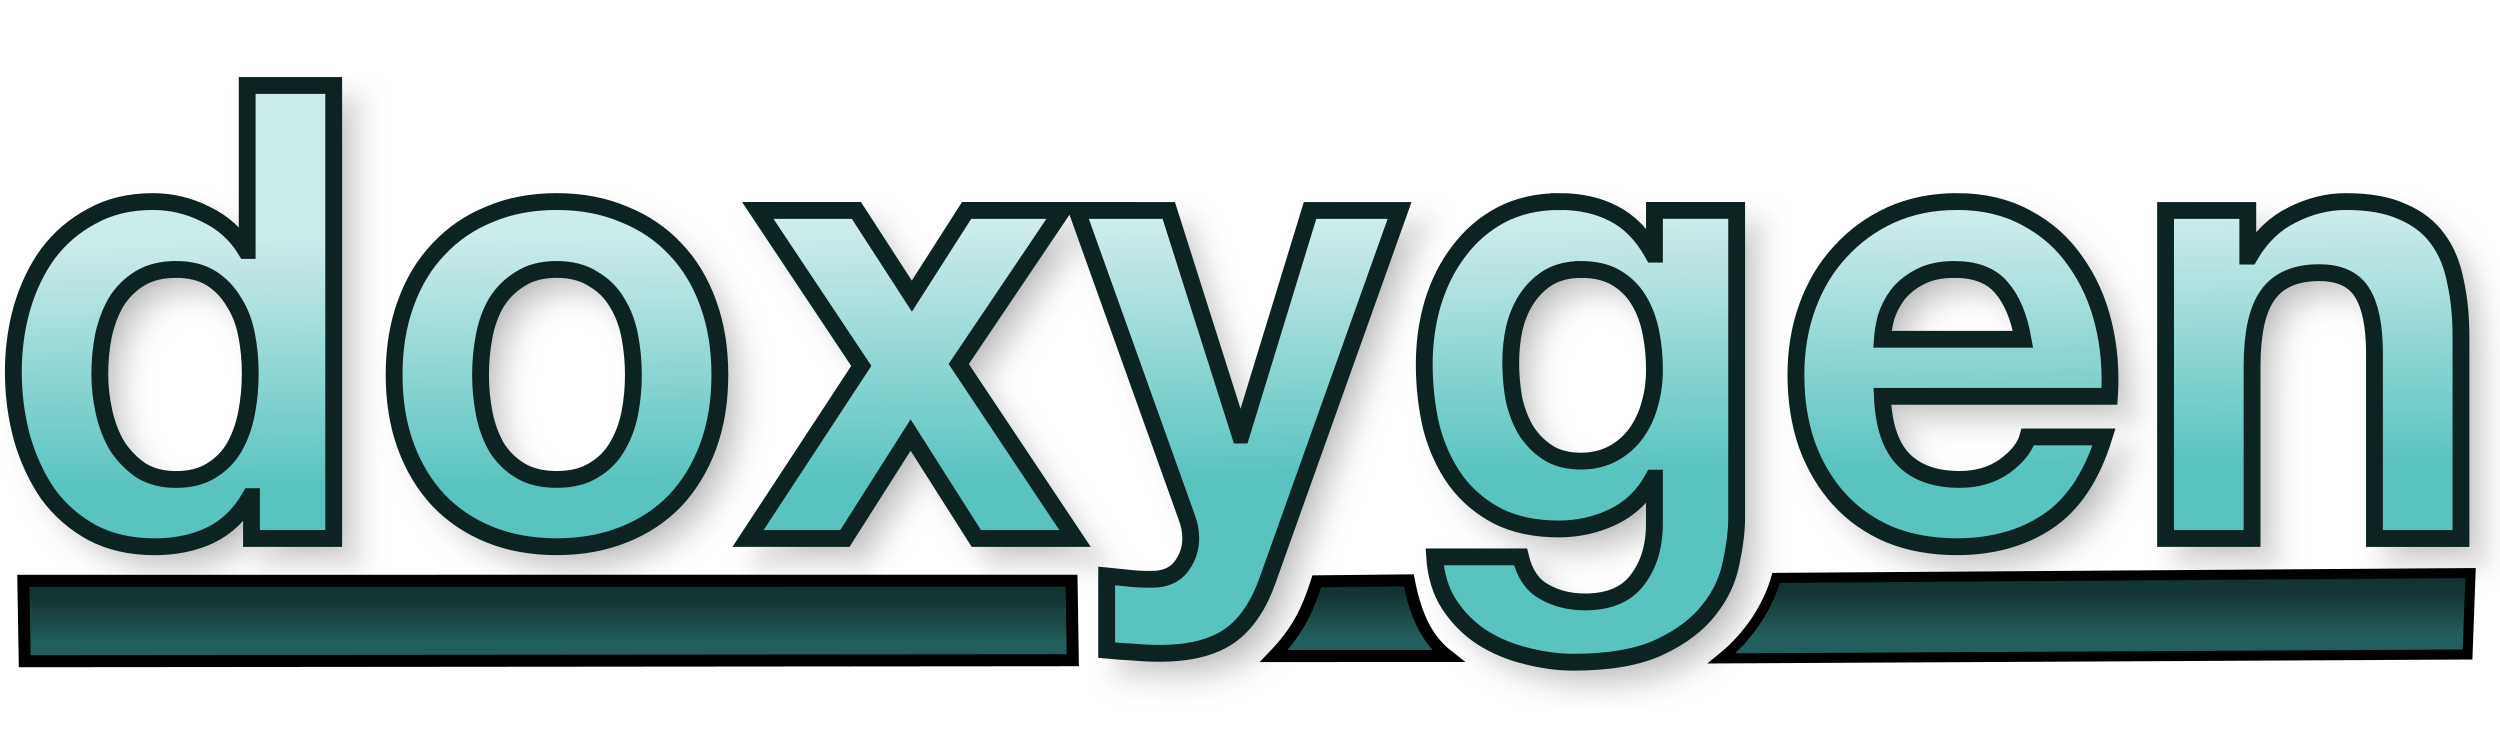
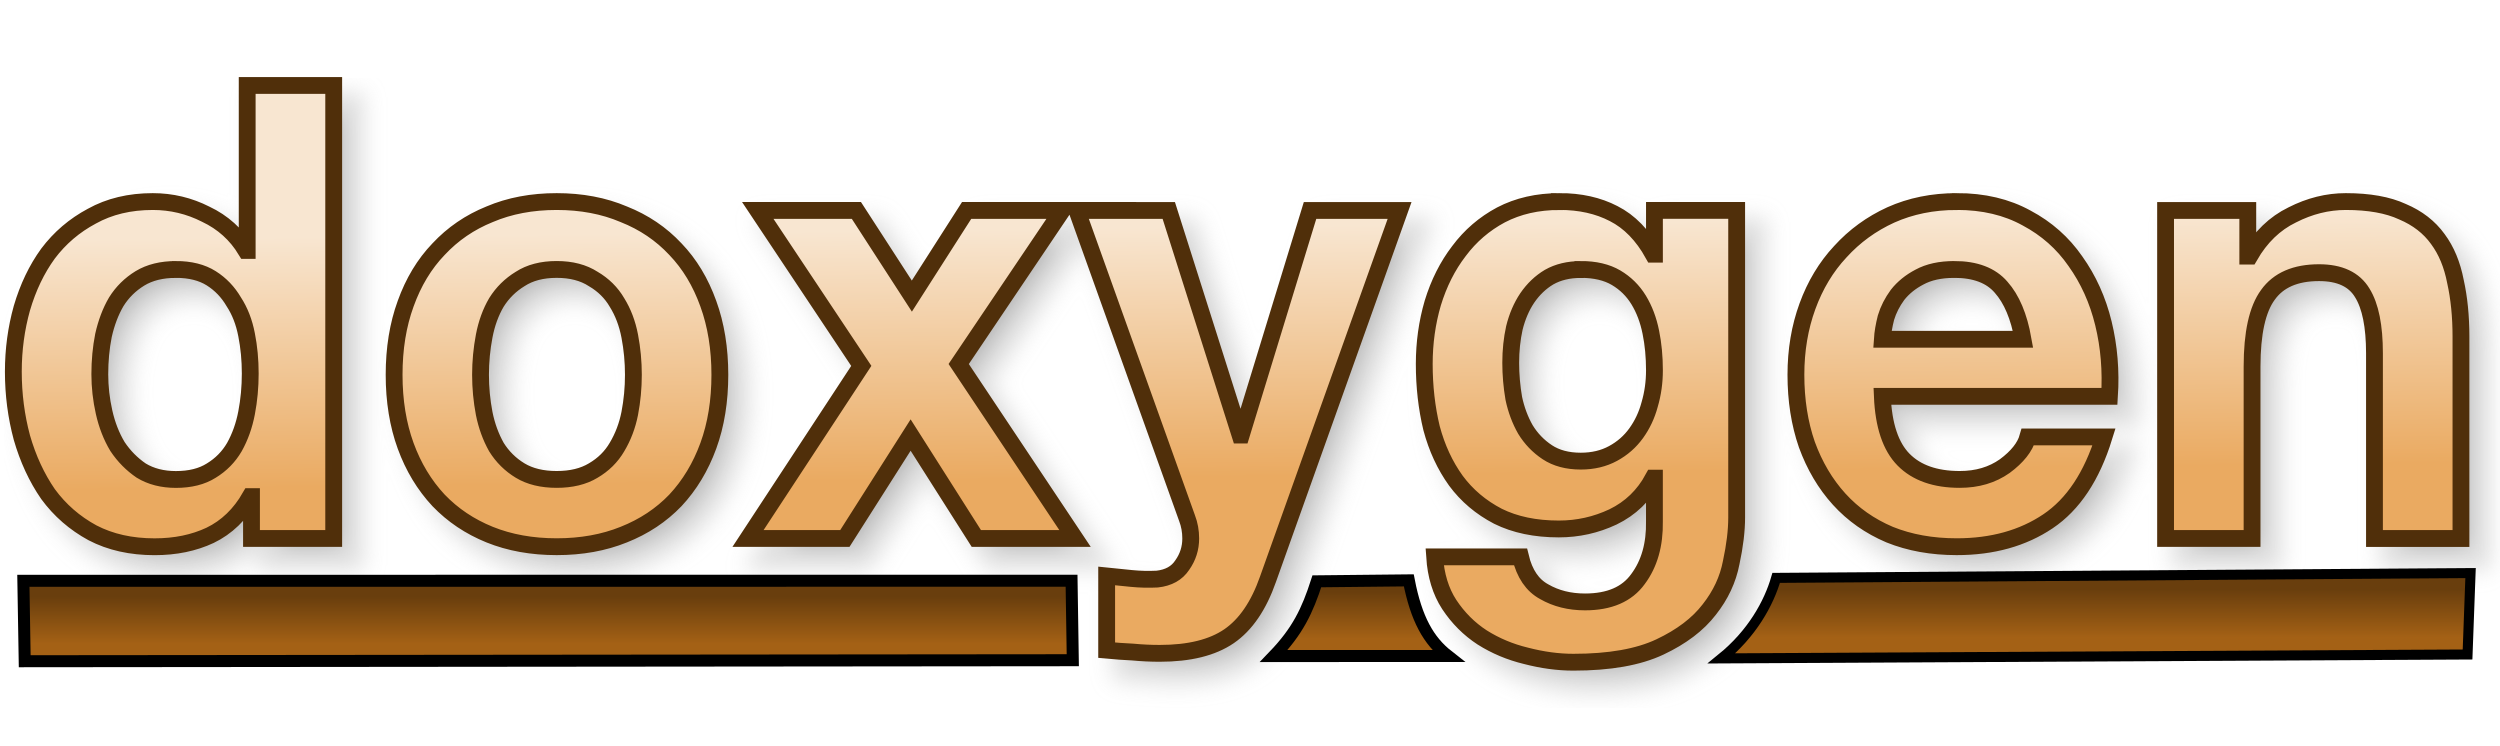
<svg xmlns="http://www.w3.org/2000/svg" xmlns:xlink="http://www.w3.org/1999/xlink" version="1.1" viewBox="0 0 104 31">
  <defs>
    <linearGradient id="a">
-       <stop stop-color="#123432" offset="0" />
-       <stop stop-color="#225F5C" offset="1" />
+       <stop stop-color="#693E0D" offset="0" />
+       <stop stop-color="#A46115" offset="1" />
    </linearGradient>
    <linearGradient id="d" x1="31.474" x2="31.474" y1="24.821" y2="26.773" gradientUnits="userSpaceOnUse" xlink:href="#a" />
    <linearGradient id="c" x1="31.474" x2="31.474" y1="24.821" y2="26.773" gradientTransform="matrix(.6816 0 0 1.0248 72.391 -.91809)" gradientUnits="userSpaceOnUse" xlink:href="#a" />
    <linearGradient id="b" x1="56.295" x2="56.295" y1="24.622" y2="26.574" gradientUnits="userSpaceOnUse" xlink:href="#a" />
    <linearGradient id="e" x1="49.067" x2="48.956" y1="19.719" y2="9.523" gradientTransform="matrix(.97968 0 0 1.0207 -.25579 -.25579)" gradientUnits="userSpaceOnUse">
-       <stop stop-color="#59C3BE" offset="0" />
-       <stop stop-color="#CCECEB" offset="1" />
+       <stop stop-color="#EAAA61" offset="0" />
+       <stop stop-color="#F8E6D1" offset="1" />
    </linearGradient>
    <filter id="f" x="-.011" y="-.045" width="1.021" height="1.091" color-interpolation-filters="sRGB">
      <feGaussianBlur stdDeviation="0.453" />
    </filter>
  </defs>
  <g>
    <path transform="translate(-2.5759 -27.848)" d="m13.609 32.203v6.863h-0.051c-0.405-0.669-0.963-1.171-1.672-1.506-0.692-0.352-1.428-0.527-2.205-0.527-0.963 0-1.807 0.203-2.533 0.607-0.726 0.387-1.334 0.906-1.824 1.557-0.473 0.651-0.835 1.409-1.088 2.272-0.236 0.845-0.355 1.724-0.355 2.639 0 0.95 0.119 1.864 0.355 2.744 0.253 0.88 0.615 1.663 1.088 2.35 0.49 0.669 1.107 1.207 1.85 1.611 0.743 0.387 1.604 0.58 2.584 0.58 0.861 0 1.631-0.158 2.307-0.475 0.692-0.334 1.25-0.872 1.672-1.611h0.051v1.742h3.42v-18.846zm12.875 4.83c-1.03 0-1.96 0.175-2.787 0.527-0.828 0.334-1.536 0.82-2.127 1.453-0.591 0.616-1.048 1.372-1.369 2.269-0.321 0.88-0.48 1.866-0.48 2.957s0.16 2.075 0.48 2.955c0.321 0.88 0.778 1.636 1.369 2.269 0.591 0.616 1.299 1.091 2.127 1.426 0.828 0.334 1.757 0.502 2.787 0.502 1.03 0 1.96-0.168 2.787-0.502 0.844-0.334 1.561-0.81 2.152-1.426 0.591-0.633 1.048-1.39 1.369-2.269 0.321-0.88 0.48-1.864 0.48-2.955s-0.16-2.077-0.48-2.957c-0.321-0.897-0.778-1.654-1.369-2.269-0.591-0.633-1.308-1.119-2.152-1.453-0.828-0.352-1.757-0.527-2.787-0.527zm41.715 0c-0.912 0-1.722 0.185-2.432 0.555-0.692 0.37-1.275 0.87-1.748 1.504-0.473 0.616-0.837 1.337-1.09 2.164-0.236 0.809-0.354 1.655-0.354 2.535 0 0.933 0.1 1.821 0.303 2.666 0.22 0.827 0.558 1.556 1.014 2.189 0.456 0.616 1.039 1.109 1.748 1.478 0.709 0.352 1.554 0.529 2.533 0.529 0.794 0 1.545-0.168 2.254-0.502 0.726-0.352 1.283-0.89 1.672-1.611h0.051v1.795c0.017 0.968-0.211 1.769-0.684 2.402-0.456 0.633-1.19 0.951-2.203 0.951-0.642 0-1.208-0.142-1.697-0.424-0.49-0.264-0.819-0.747-0.988-1.451h-3.572c0.051 0.774 0.253 1.435 0.607 1.98 0.372 0.563 0.829 1.019 1.369 1.371 0.557 0.352 1.166 0.607 1.824 0.766 0.676 0.176 1.333 0.266 1.975 0.266 1.503 0 2.703-0.212 3.598-0.635 0.895-0.422 1.58-0.941 2.053-1.557 0.473-0.598 0.777-1.249 0.912-1.953 0.152-0.704 0.227-1.329 0.227-1.875v-12.775h-3.42v1.822h-0.051c-0.439-0.792-0.988-1.355-1.647-1.69-0.642-0.334-1.393-0.502-2.254-0.502zm16.523 0c-0.996 0-1.909 0.185-2.736 0.555-0.811 0.37-1.512 0.88-2.103 1.531-0.591 0.633-1.046 1.39-1.367 2.269s-0.48 1.831-0.48 2.852c0 1.056 0.151 2.022 0.455 2.902 0.321 0.88 0.768 1.636 1.342 2.269 0.574 0.633 1.276 1.127 2.103 1.478 0.828 0.334 1.757 0.502 2.787 0.502 1.486 0 2.752-0.353 3.799-1.057 1.047-0.704 1.825-1.873 2.332-3.51h-3.168c-0.118 0.422-0.439 0.828-0.963 1.215-0.524 0.37-1.147 0.553-1.873 0.553-1.013 0-1.792-0.273-2.332-0.818-0.54-0.545-0.836-1.425-0.887-2.639h9.449c0.068-1.056-0.016-2.067-0.252-3.035-0.236-0.968-0.626-1.829-1.166-2.586-0.524-0.757-1.2-1.355-2.027-1.795-0.828-0.458-1.797-0.688-2.912-0.688zm16.189 0c-0.76 0-1.502 0.185-2.228 0.555-0.726 0.352-1.317 0.923-1.773 1.715h-0.076v-1.9h-3.42v13.646h3.598v-7.152c0-1.39 0.219-2.384 0.658-2.982 0.439-0.616 1.149-0.924 2.129-0.924 0.861 0 1.461 0.281 1.799 0.844 0.338 0.545 0.506 1.382 0.506 2.508v7.707h3.598v-8.393c0-0.845-0.076-1.611-0.229-2.297-0.135-0.704-0.38-1.292-0.734-1.768-0.355-0.493-0.844-0.873-1.469-1.137-0.608-0.282-1.395-0.422-2.357-0.422zm-66.063 0.369 4.307 6.467-4.713 7.18h4.029l2.736-4.303 2.734 4.303h4.106l-4.84-7.258 4.307-6.389h-3.977l-2.279 3.564-2.307-3.564zm13.275 0 4.584 12.803c0.101 0.264 0.152 0.545 0.152 0.844 0 0.405-0.117 0.775-0.354 1.109-0.22 0.334-0.566 0.527-1.039 0.58-0.355 0.018-0.71 0.01-1.065-0.025-0.355-0.035-0.701-0.07-1.039-0.105v3.088c0.372 0.035 0.735 0.061 1.09 0.078 0.372 0.035 0.744 0.053 1.115 0.053 1.233 0 2.194-0.238 2.887-0.713 0.692-0.475 1.233-1.266 1.621-2.375l5.473-15.336h-3.725l-2.861 9.344h-0.051l-2.965-9.344zm-37.48 2.455c0.591 0 1.082 0.123 1.471 0.369 0.388 0.246 0.699 0.572 0.936 0.977 0.253 0.387 0.432 0.845 0.533 1.373 0.101 0.51 0.152 1.048 0.152 1.611 0 0.563-0.051 1.107-0.152 1.635-0.101 0.528-0.271 1.004-0.508 1.426-0.236 0.405-0.556 0.73-0.961 0.977-0.388 0.246-0.88 0.369-1.471 0.369-0.557 0-1.038-0.123-1.443-0.369-0.388-0.264-0.718-0.597-0.988-1.002-0.253-0.422-0.438-0.898-0.557-1.426s-0.178-1.056-0.178-1.584c-1e-7 -0.563 0.051-1.099 0.152-1.609 0.118-0.528 0.295-0.996 0.531-1.4 0.253-0.405 0.583-0.73 0.988-0.977 0.405-0.246 0.903-0.369 1.494-0.369zm15.84 0c0.608 0 1.114 0.133 1.52 0.396 0.422 0.246 0.752 0.572 0.988 0.977 0.253 0.405 0.43 0.871 0.531 1.398 0.101 0.528 0.152 1.066 0.152 1.611 0 0.545-0.051 1.081-0.152 1.609-0.101 0.51-0.278 0.976-0.531 1.398-0.236 0.405-0.566 0.73-0.988 0.977-0.405 0.246-0.912 0.369-1.52 0.369-0.608 0-1.114-0.123-1.52-0.369s-0.735-0.572-0.988-0.977c-0.236-0.422-0.406-0.888-0.508-1.398-0.101-0.528-0.152-1.064-0.152-1.609 0-0.545 0.051-1.083 0.152-1.611 0.101-0.528 0.271-0.994 0.508-1.398 0.253-0.405 0.583-0.73 0.988-0.977 0.405-0.264 0.912-0.396 1.52-0.396zm42.602 0c0.591 0 1.08 0.115 1.469 0.344 0.388 0.229 0.701 0.537 0.938 0.924 0.236 0.387 0.406 0.835 0.508 1.346 0.101 0.493 0.15 1.021 0.15 1.584 0 0.493-0.066 0.968-0.201 1.426-0.118 0.44-0.305 0.836-0.559 1.188-0.253 0.352-0.574 0.633-0.963 0.844-0.388 0.211-0.835 0.318-1.342 0.318-0.557 0-1.021-0.125-1.393-0.371-0.372-0.246-0.676-0.562-0.912-0.949-0.22-0.387-0.381-0.818-0.482-1.293-0.084-0.493-0.127-0.986-0.127-1.478 0-0.51 0.051-0.994 0.152-1.451 0.118-0.475 0.297-0.89 0.533-1.242 0.253-0.37 0.557-0.66 0.912-0.871 0.372-0.211 0.81-0.316 1.316-0.316zm15.535 0c0.878 0 1.529 0.248 1.951 0.74 0.439 0.493 0.743 1.214 0.912 2.164h-5.854c0.017-0.264 0.068-0.564 0.152-0.898 0.101-0.334 0.263-0.65 0.482-0.949 0.236-0.299 0.541-0.547 0.912-0.74 0.388-0.211 0.869-0.316 1.443-0.316z" filter="url(#f)" opacity=".3" stroke="#969696" xlink:href="#path141" />
    <path d="m0.972 24.161 43.605-0.002 0.051 3.306-43.6 0.042z" fill="url(#d)" stroke="#000" stroke-width=".5" />
-     <path d="m10.283 3.555v6.863h-0.051c-0.405-0.669-0.963-1.171-1.672-1.506-0.692-0.352-1.428-0.527-2.205-0.527-0.963 0-1.807 0.203-2.533 0.607-0.726 0.387-1.334 0.906-1.824 1.557-0.473 0.651-0.835 1.409-1.088 2.272-0.236 0.845-0.355 1.724-0.355 2.639 0 0.95 0.119 1.864 0.355 2.744 0.253 0.88 0.615 1.663 1.088 2.35 0.49 0.669 1.107 1.207 1.85 1.611 0.743 0.387 1.604 0.58 2.584 0.58 0.861 0 1.631-0.158 2.307-0.475 0.692-0.334 1.25-0.872 1.672-1.611h0.051v1.742h3.42v-18.846zm12.875 4.83c-1.03 0-1.96 0.175-2.787 0.527-0.828 0.334-1.536 0.82-2.127 1.453-0.591 0.616-1.048 1.372-1.369 2.269-0.321 0.88-0.48 1.866-0.48 2.957s0.16 2.075 0.48 2.955c0.321 0.88 0.778 1.636 1.369 2.269 0.591 0.616 1.299 1.091 2.127 1.426 0.828 0.334 1.757 0.502 2.787 0.502 1.03 0 1.96-0.168 2.787-0.502 0.844-0.334 1.561-0.81 2.152-1.426 0.591-0.633 1.048-1.39 1.369-2.269 0.321-0.88 0.48-1.864 0.48-2.955s-0.16-2.077-0.48-2.957c-0.321-0.897-0.778-1.654-1.369-2.269-0.591-0.633-1.308-1.119-2.152-1.453-0.828-0.352-1.757-0.527-2.787-0.527zm41.715 0c-0.912 0-1.722 0.185-2.432 0.555-0.692 0.37-1.275 0.87-1.748 1.504-0.473 0.616-0.837 1.337-1.09 2.164-0.236 0.809-0.354 1.655-0.354 2.535 0 0.933 0.1 1.821 0.303 2.666 0.22 0.827 0.558 1.556 1.014 2.189 0.456 0.616 1.039 1.109 1.748 1.478 0.709 0.352 1.554 0.529 2.533 0.529 0.794 0 1.545-0.168 2.254-0.502 0.726-0.352 1.283-0.89 1.672-1.611h0.051v1.795c0.017 0.968-0.211 1.769-0.684 2.402-0.456 0.633-1.19 0.951-2.203 0.951-0.642 0-1.208-0.142-1.697-0.424-0.49-0.264-0.819-0.747-0.988-1.451h-3.572c0.051 0.774 0.253 1.435 0.607 1.98 0.372 0.563 0.829 1.019 1.369 1.371 0.557 0.352 1.166 0.607 1.824 0.766 0.676 0.176 1.333 0.266 1.975 0.266 1.503 0 2.703-0.212 3.598-0.635 0.895-0.422 1.58-0.941 2.053-1.557 0.473-0.598 0.777-1.249 0.912-1.953 0.152-0.704 0.227-1.329 0.227-1.875v-12.775h-3.42v1.822h-0.051c-0.439-0.792-0.988-1.355-1.647-1.69-0.642-0.334-1.393-0.502-2.254-0.502zm16.523 0c-0.996 0-1.909 0.185-2.736 0.555-0.811 0.37-1.512 0.88-2.103 1.531-0.591 0.633-1.046 1.39-1.367 2.269s-0.48 1.831-0.48 2.852c0 1.056 0.151 2.022 0.455 2.902 0.321 0.88 0.768 1.636 1.342 2.269 0.574 0.633 1.276 1.127 2.103 1.478 0.828 0.334 1.757 0.502 2.787 0.502 1.486 0 2.752-0.353 3.799-1.057 1.047-0.704 1.825-1.873 2.332-3.51h-3.168c-0.118 0.422-0.439 0.828-0.963 1.215-0.524 0.37-1.147 0.553-1.873 0.553-1.013 0-1.792-0.273-2.332-0.818-0.54-0.545-0.836-1.425-0.887-2.639h9.449c0.068-1.056-0.016-2.067-0.252-3.035-0.236-0.968-0.626-1.829-1.166-2.586-0.524-0.757-1.2-1.355-2.027-1.795-0.828-0.458-1.797-0.688-2.912-0.688zm16.189 0c-0.76 0-1.502 0.185-2.228 0.555-0.726 0.352-1.317 0.923-1.773 1.715h-0.076v-1.9h-3.42v13.646h3.598v-7.152c0-1.39 0.219-2.384 0.658-2.982 0.439-0.616 1.149-0.924 2.129-0.924 0.861 0 1.461 0.281 1.799 0.844 0.338 0.545 0.506 1.382 0.506 2.508v7.707h3.598v-8.393c0-0.845-0.076-1.611-0.229-2.297-0.135-0.704-0.38-1.292-0.734-1.768-0.355-0.493-0.844-0.873-1.469-1.137-0.608-0.282-1.395-0.422-2.357-0.422zm-66.062 0.369 4.307 6.467-4.713 7.18h4.029l2.736-4.303 2.734 4.303h4.106l-4.84-7.258 4.307-6.389h-3.977l-2.279 3.564-2.307-3.564zm13.275 0 4.584 12.803c0.101 0.264 0.152 0.545 0.152 0.844 0 0.405-0.117 0.775-0.354 1.109-0.22 0.334-0.566 0.527-1.039 0.58-0.355 0.018-0.71 0.01-1.065-0.025-0.355-0.035-0.701-0.07-1.039-0.105v3.088c0.372 0.035 0.735 0.061 1.09 0.078 0.372 0.035 0.744 0.053 1.115 0.053 1.233 0 2.194-0.238 2.887-0.713 0.692-0.475 1.233-1.266 1.621-2.375l5.473-15.336h-3.725l-2.861 9.344h-0.051l-2.965-9.344zm-37.48 2.455c0.591 0 1.082 0.123 1.471 0.369s0.699 0.572 0.936 0.977c0.253 0.387 0.432 0.845 0.533 1.373 0.101 0.51 0.152 1.048 0.152 1.611 0 0.563-0.051 1.107-0.152 1.635-0.101 0.528-0.271 1.004-0.508 1.426-0.236 0.405-0.556 0.73-0.961 0.977-0.388 0.246-0.88 0.369-1.471 0.369-0.557 0-1.038-0.123-1.443-0.369-0.388-0.264-0.718-0.597-0.988-1.002-0.253-0.422-0.438-0.898-0.557-1.426s-0.178-1.056-0.178-1.584c-1e-7 -0.563 0.051-1.099 0.152-1.609 0.118-0.528 0.295-0.996 0.531-1.4 0.253-0.405 0.583-0.73 0.988-0.977 0.405-0.246 0.903-0.369 1.494-0.369zm15.84 0c0.608 0 1.114 0.133 1.52 0.396 0.422 0.246 0.752 0.572 0.988 0.977 0.253 0.405 0.43 0.871 0.531 1.398 0.101 0.528 0.152 1.066 0.152 1.611 0 0.545-0.051 1.081-0.152 1.609-0.101 0.51-0.278 0.976-0.531 1.398-0.236 0.405-0.566 0.73-0.988 0.977-0.405 0.246-0.912 0.369-1.52 0.369-0.608 0-1.114-0.123-1.52-0.369s-0.735-0.572-0.988-0.977c-0.236-0.422-0.406-0.888-0.508-1.398-0.101-0.528-0.152-1.064-0.152-1.609 0-0.545 0.051-1.083 0.152-1.611 0.101-0.528 0.271-0.994 0.508-1.398 0.253-0.405 0.583-0.73 0.988-0.977 0.405-0.264 0.912-0.396 1.52-0.396zm42.602 0c0.591 0 1.08 0.115 1.469 0.344 0.388 0.229 0.701 0.537 0.938 0.924 0.236 0.387 0.406 0.835 0.508 1.346 0.101 0.493 0.15 1.021 0.15 1.584 0 0.493-0.066 0.968-0.201 1.426-0.118 0.44-0.305 0.836-0.559 1.188-0.253 0.352-0.574 0.633-0.963 0.844-0.388 0.211-0.835 0.318-1.342 0.318-0.557 0-1.021-0.125-1.393-0.371-0.372-0.246-0.676-0.562-0.912-0.949-0.22-0.387-0.381-0.818-0.482-1.293-0.084-0.493-0.127-0.986-0.127-1.478 0-0.51 0.051-0.994 0.152-1.451 0.118-0.475 0.297-0.89 0.533-1.242 0.253-0.37 0.557-0.66 0.912-0.871 0.372-0.211 0.81-0.316 1.316-0.316zm15.535 0c0.878 0 1.529 0.248 1.951 0.74 0.439 0.493 0.743 1.214 0.912 2.164h-5.854c0.017-0.264 0.068-0.564 0.152-0.898 0.101-0.334 0.263-0.65 0.482-0.949 0.236-0.299 0.541-0.547 0.912-0.74 0.388-0.211 0.869-0.316 1.443-0.316z" fill="url(#e)" stroke="#0C2322" stroke-width=".7" />
+     <path d="m10.283 3.555v6.863h-0.051c-0.405-0.669-0.963-1.171-1.672-1.506-0.692-0.352-1.428-0.527-2.205-0.527-0.963 0-1.807 0.203-2.533 0.607-0.726 0.387-1.334 0.906-1.824 1.557-0.473 0.651-0.835 1.409-1.088 2.272-0.236 0.845-0.355 1.724-0.355 2.639 0 0.95 0.119 1.864 0.355 2.744 0.253 0.88 0.615 1.663 1.088 2.35 0.49 0.669 1.107 1.207 1.85 1.611 0.743 0.387 1.604 0.58 2.584 0.58 0.861 0 1.631-0.158 2.307-0.475 0.692-0.334 1.25-0.872 1.672-1.611h0.051v1.742h3.42v-18.846zm12.875 4.83c-1.03 0-1.96 0.175-2.787 0.527-0.828 0.334-1.536 0.82-2.127 1.453-0.591 0.616-1.048 1.372-1.369 2.269-0.321 0.88-0.48 1.866-0.48 2.957s0.16 2.075 0.48 2.955c0.321 0.88 0.778 1.636 1.369 2.269 0.591 0.616 1.299 1.091 2.127 1.426 0.828 0.334 1.757 0.502 2.787 0.502 1.03 0 1.96-0.168 2.787-0.502 0.844-0.334 1.561-0.81 2.152-1.426 0.591-0.633 1.048-1.39 1.369-2.269 0.321-0.88 0.48-1.864 0.48-2.955s-0.16-2.077-0.48-2.957c-0.321-0.897-0.778-1.654-1.369-2.269-0.591-0.633-1.308-1.119-2.152-1.453-0.828-0.352-1.757-0.527-2.787-0.527zm41.715 0c-0.912 0-1.722 0.185-2.432 0.555-0.692 0.37-1.275 0.87-1.748 1.504-0.473 0.616-0.837 1.337-1.09 2.164-0.236 0.809-0.354 1.655-0.354 2.535 0 0.933 0.1 1.821 0.303 2.666 0.22 0.827 0.558 1.556 1.014 2.189 0.456 0.616 1.039 1.109 1.748 1.478 0.709 0.352 1.554 0.529 2.533 0.529 0.794 0 1.545-0.168 2.254-0.502 0.726-0.352 1.283-0.89 1.672-1.611h0.051v1.795c0.017 0.968-0.211 1.769-0.684 2.402-0.456 0.633-1.19 0.951-2.203 0.951-0.642 0-1.208-0.142-1.697-0.424-0.49-0.264-0.819-0.747-0.988-1.451h-3.572c0.051 0.774 0.253 1.435 0.607 1.98 0.372 0.563 0.829 1.019 1.369 1.371 0.557 0.352 1.166 0.607 1.824 0.766 0.676 0.176 1.333 0.266 1.975 0.266 1.503 0 2.703-0.212 3.598-0.635 0.895-0.422 1.58-0.941 2.053-1.557 0.473-0.598 0.777-1.249 0.912-1.953 0.152-0.704 0.227-1.329 0.227-1.875v-12.775h-3.42v1.822h-0.051c-0.439-0.792-0.988-1.355-1.647-1.69-0.642-0.334-1.393-0.502-2.254-0.502zm16.523 0c-0.996 0-1.909 0.185-2.736 0.555-0.811 0.37-1.512 0.88-2.103 1.531-0.591 0.633-1.046 1.39-1.367 2.269s-0.48 1.831-0.48 2.852c0 1.056 0.151 2.022 0.455 2.902 0.321 0.88 0.768 1.636 1.342 2.269 0.574 0.633 1.276 1.127 2.103 1.478 0.828 0.334 1.757 0.502 2.787 0.502 1.486 0 2.752-0.353 3.799-1.057 1.047-0.704 1.825-1.873 2.332-3.51h-3.168c-0.118 0.422-0.439 0.828-0.963 1.215-0.524 0.37-1.147 0.553-1.873 0.553-1.013 0-1.792-0.273-2.332-0.818-0.54-0.545-0.836-1.425-0.887-2.639h9.449c0.068-1.056-0.016-2.067-0.252-3.035-0.236-0.968-0.626-1.829-1.166-2.586-0.524-0.757-1.2-1.355-2.027-1.795-0.828-0.458-1.797-0.688-2.912-0.688zm16.189 0c-0.76 0-1.502 0.185-2.228 0.555-0.726 0.352-1.317 0.923-1.773 1.715h-0.076v-1.9h-3.42v13.646h3.598v-7.152c0-1.39 0.219-2.384 0.658-2.982 0.439-0.616 1.149-0.924 2.129-0.924 0.861 0 1.461 0.281 1.799 0.844 0.338 0.545 0.506 1.382 0.506 2.508v7.707h3.598v-8.393c0-0.845-0.076-1.611-0.229-2.297-0.135-0.704-0.38-1.292-0.734-1.768-0.355-0.493-0.844-0.873-1.469-1.137-0.608-0.282-1.395-0.422-2.357-0.422zm-66.062 0.369 4.307 6.467-4.713 7.18h4.029l2.736-4.303 2.734 4.303h4.106l-4.84-7.258 4.307-6.389h-3.977l-2.279 3.564-2.307-3.564zm13.275 0 4.584 12.803c0.101 0.264 0.152 0.545 0.152 0.844 0 0.405-0.117 0.775-0.354 1.109-0.22 0.334-0.566 0.527-1.039 0.58-0.355 0.018-0.71 0.01-1.065-0.025-0.355-0.035-0.701-0.07-1.039-0.105v3.088c0.372 0.035 0.735 0.061 1.09 0.078 0.372 0.035 0.744 0.053 1.115 0.053 1.233 0 2.194-0.238 2.887-0.713 0.692-0.475 1.233-1.266 1.621-2.375l5.473-15.336h-3.725l-2.861 9.344h-0.051l-2.965-9.344zm-37.48 2.455c0.591 0 1.082 0.123 1.471 0.369s0.699 0.572 0.936 0.977c0.253 0.387 0.432 0.845 0.533 1.373 0.101 0.51 0.152 1.048 0.152 1.611 0 0.563-0.051 1.107-0.152 1.635-0.101 0.528-0.271 1.004-0.508 1.426-0.236 0.405-0.556 0.73-0.961 0.977-0.388 0.246-0.88 0.369-1.471 0.369-0.557 0-1.038-0.123-1.443-0.369-0.388-0.264-0.718-0.597-0.988-1.002-0.253-0.422-0.438-0.898-0.557-1.426s-0.178-1.056-0.178-1.584c-1e-7 -0.563 0.051-1.099 0.152-1.609 0.118-0.528 0.295-0.996 0.531-1.4 0.253-0.405 0.583-0.73 0.988-0.977 0.405-0.246 0.903-0.369 1.494-0.369zm15.84 0c0.608 0 1.114 0.133 1.52 0.396 0.422 0.246 0.752 0.572 0.988 0.977 0.253 0.405 0.43 0.871 0.531 1.398 0.101 0.528 0.152 1.066 0.152 1.611 0 0.545-0.051 1.081-0.152 1.609-0.101 0.51-0.278 0.976-0.531 1.398-0.236 0.405-0.566 0.73-0.988 0.977-0.405 0.246-0.912 0.369-1.52 0.369-0.608 0-1.114-0.123-1.52-0.369s-0.735-0.572-0.988-0.977c-0.236-0.422-0.406-0.888-0.508-1.398-0.101-0.528-0.152-1.064-0.152-1.609 0-0.545 0.051-1.083 0.152-1.611 0.101-0.528 0.271-0.994 0.508-1.398 0.253-0.405 0.583-0.73 0.988-0.977 0.405-0.264 0.912-0.396 1.52-0.396zm42.602 0c0.591 0 1.08 0.115 1.469 0.344 0.388 0.229 0.701 0.537 0.938 0.924 0.236 0.387 0.406 0.835 0.508 1.346 0.101 0.493 0.15 1.021 0.15 1.584 0 0.493-0.066 0.968-0.201 1.426-0.118 0.44-0.305 0.836-0.559 1.188-0.253 0.352-0.574 0.633-0.963 0.844-0.388 0.211-0.835 0.318-1.342 0.318-0.557 0-1.021-0.125-1.393-0.371-0.372-0.246-0.676-0.562-0.912-0.949-0.22-0.387-0.381-0.818-0.482-1.293-0.084-0.493-0.127-0.986-0.127-1.478 0-0.51 0.051-0.994 0.152-1.451 0.118-0.475 0.297-0.89 0.533-1.242 0.253-0.37 0.557-0.66 0.912-0.871 0.372-0.211 0.81-0.316 1.316-0.316zm15.535 0c0.878 0 1.529 0.248 1.951 0.74 0.439 0.493 0.743 1.214 0.912 2.164h-5.854c0.017-0.264 0.068-0.564 0.152-0.898 0.101-0.334 0.263-0.65 0.482-0.949 0.236-0.299 0.541-0.547 0.912-0.74 0.388-0.211 0.869-0.316 1.443-0.316z" fill="url(#e)" stroke="#502F0A" stroke-width=".7" />
    <path d="m52.988 27.291c0.996-1.036 1.394-1.873 1.793-3.108l3.825-0.04c0.311 1.61 0.824 2.514 1.633 3.147z" fill="url(#b)" stroke="#000" stroke-width=".5" />
    <path d="m73.89 24.04 28.885-0.201-0.125 3.388-31.033 0.162c1.262-1.023 1.966-2.286 2.272-3.349z" fill="url(#c)" stroke="#000" stroke-width=".418" />
  </g>
</svg>
